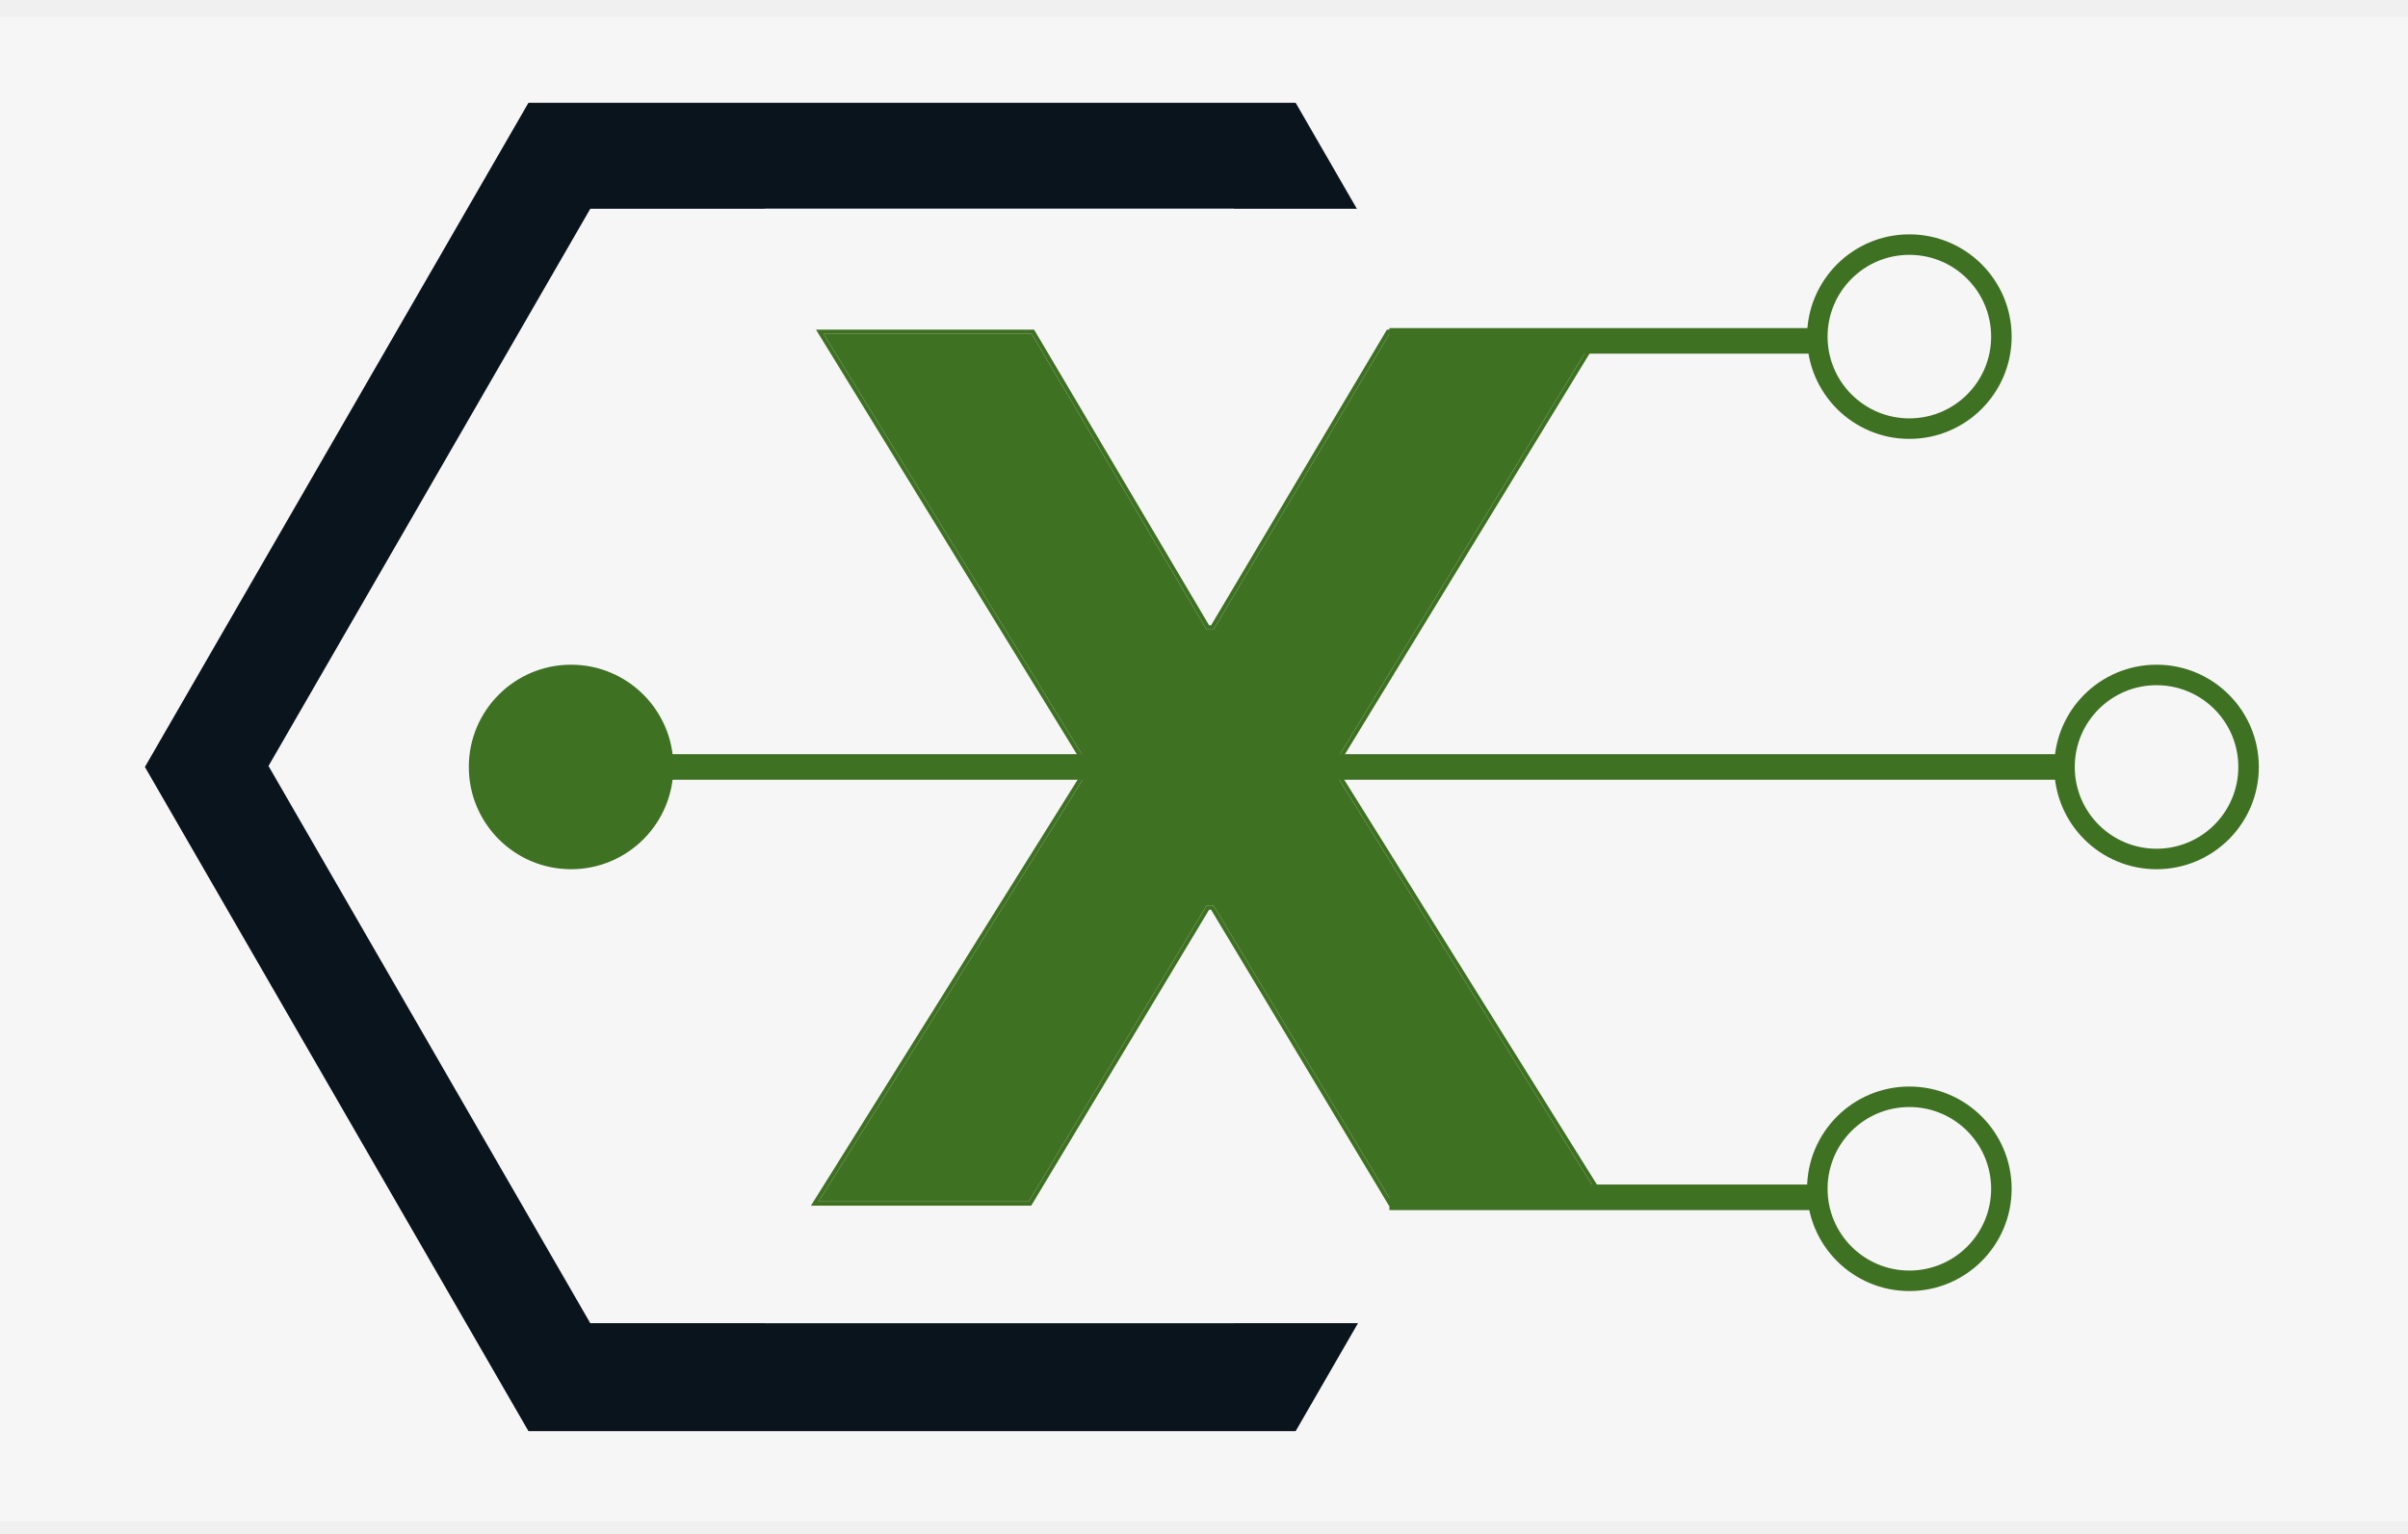
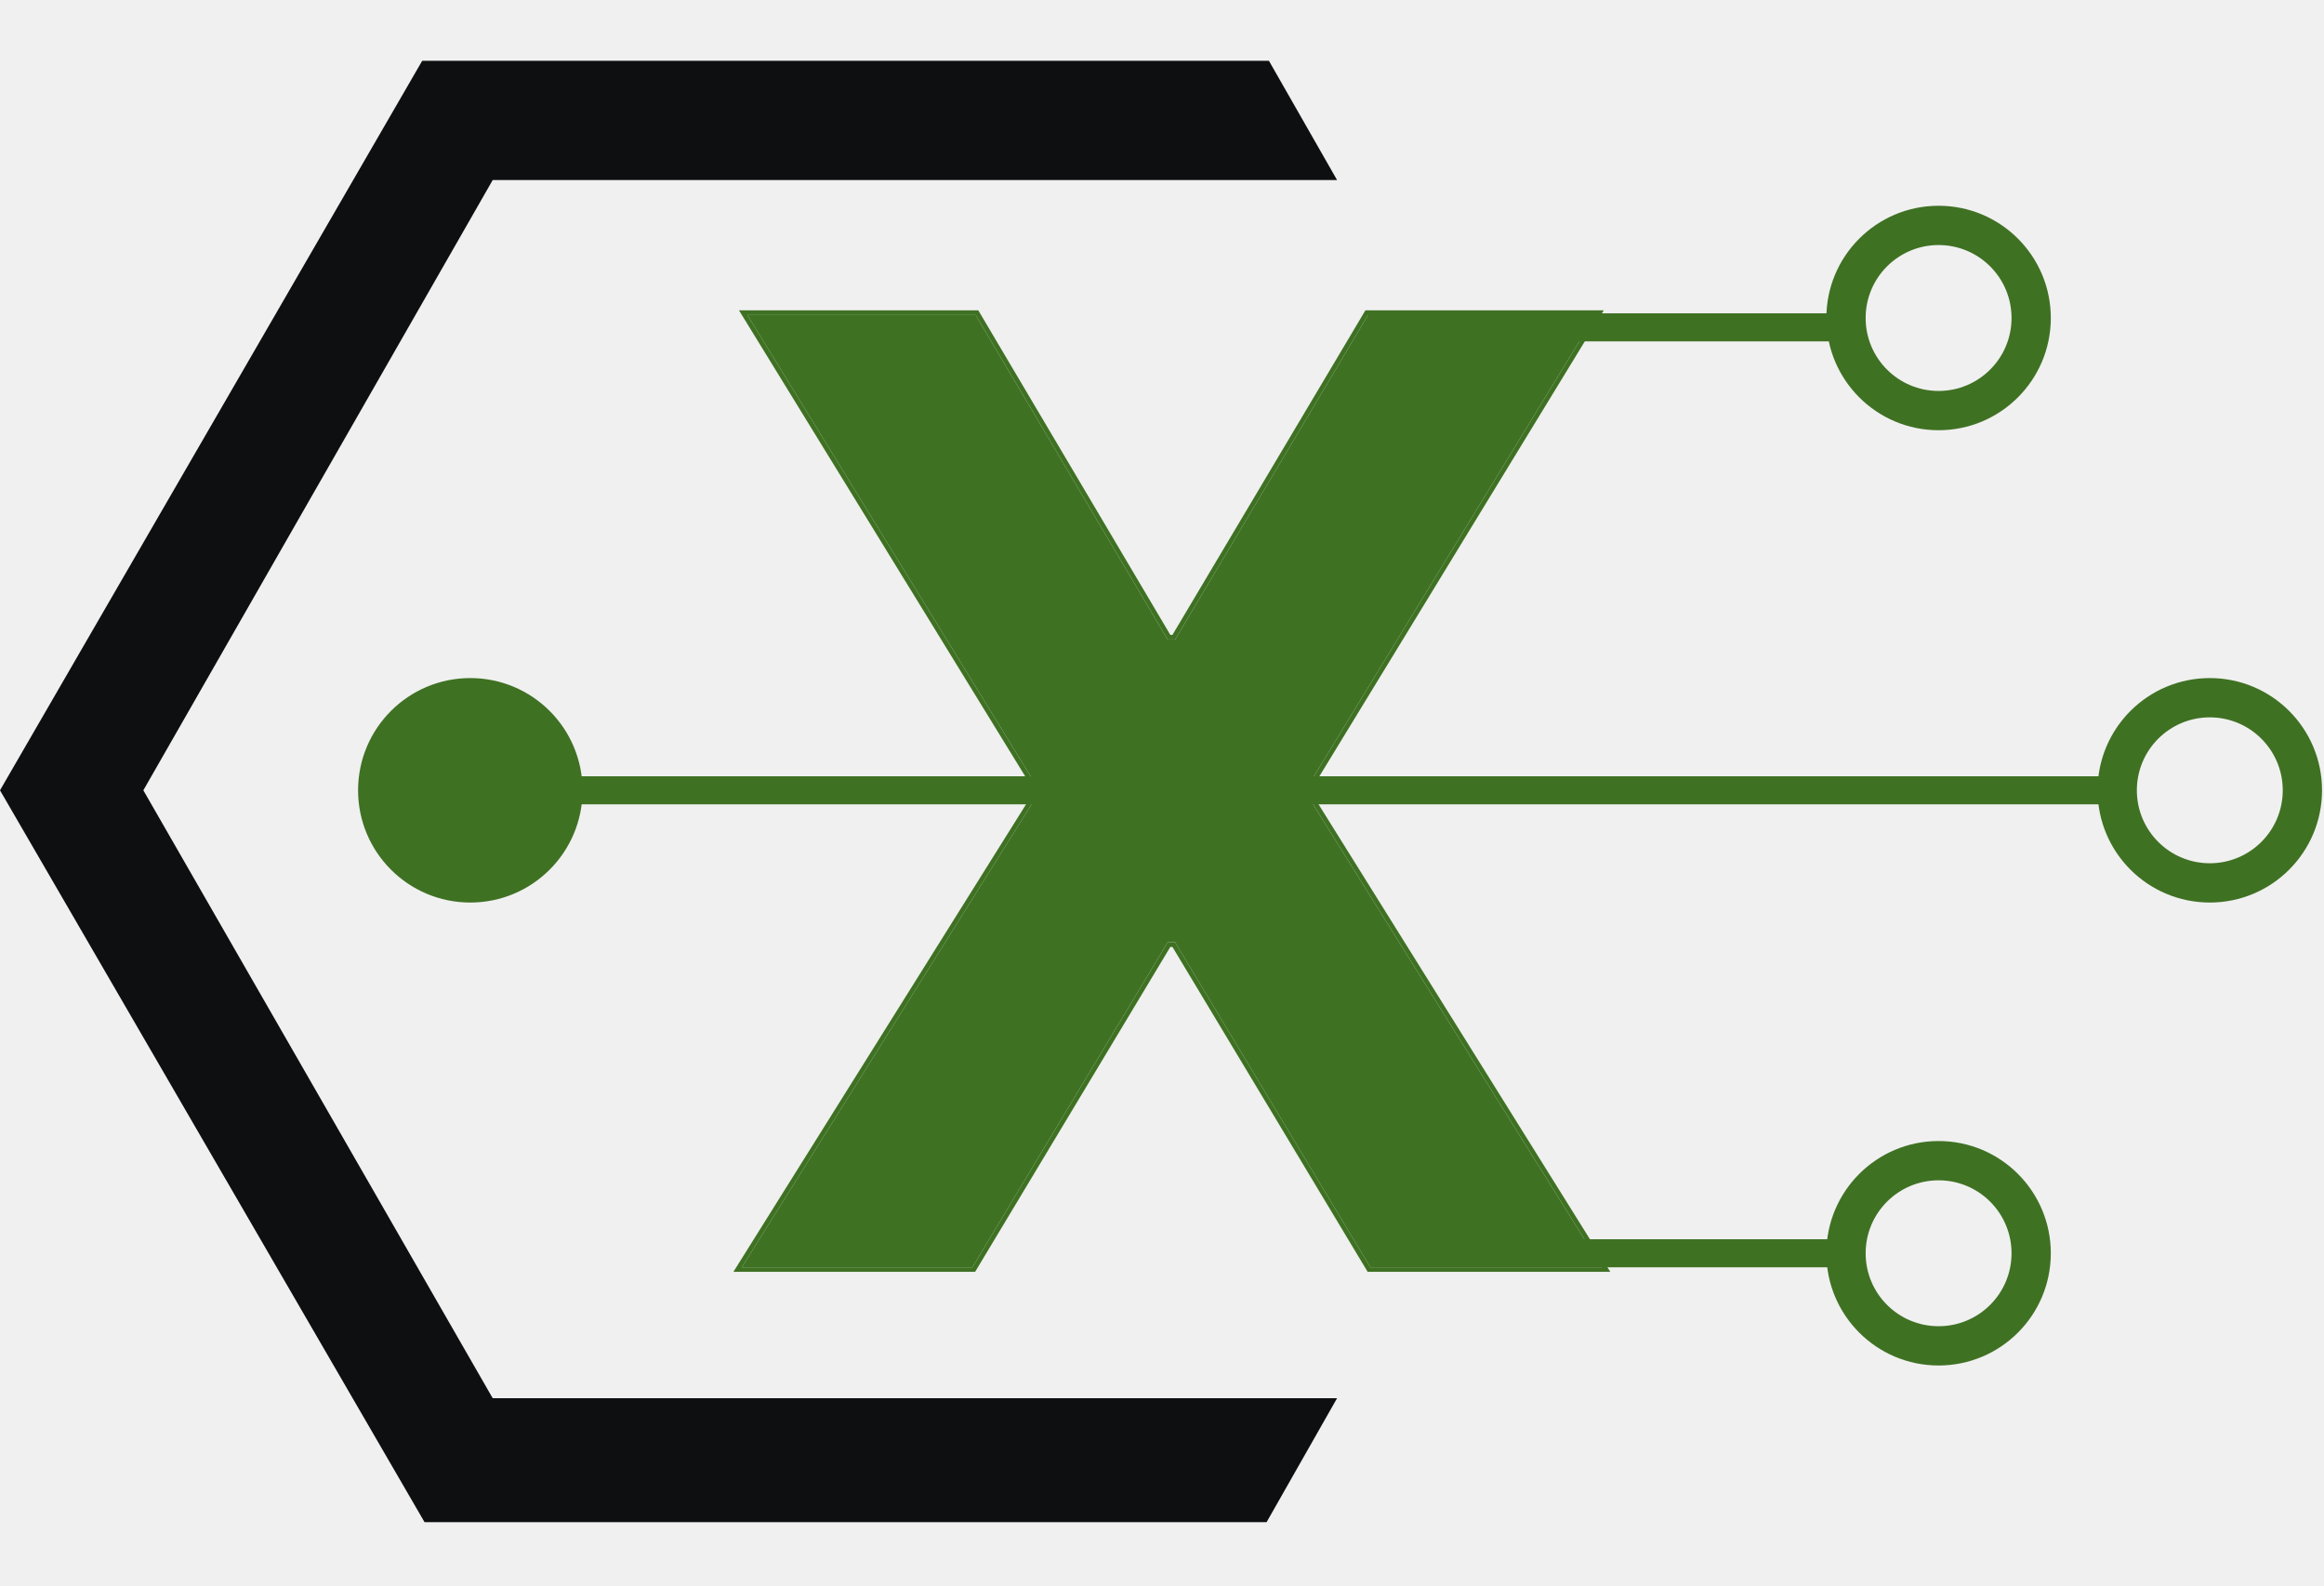
- <svg xmlns="http://www.w3.org/2000/svg" width="565" height="360" viewBox="0 0 565 360" fill="none">
-   <rect y="4" width="565" height="353" fill="#F6F6F6" />
-   <path d="M394 180L304 335.885L124 335.885L34 180L124 24.115L304 24.115L394 180Z" fill="#0A141C" />
-   <path d="M365 179.77L289.5 310.54H138.5L63 179.77L138.5 49L289.5 49L365 179.77Z" fill="#F6F6F6" />
-   <path d="M406 179.77L330.5 310.54H179.5L104 179.77L179.5 49L330.5 49L406 179.77Z" fill="#F6F6F6" />
-   <mask id="path-5-outside-1_555_70" maskUnits="userSpaceOnUse" x="190" y="77" width="188" height="206" fill="black">
-     <rect fill="white" x="190" y="77" width="188" height="206" />
-     <path d="M242.068 78.364L283.134 147.767H284.724L325.989 78.364H374.611L312.466 180.182L376.003 282H326.486L284.724 212.497H283.134L241.372 282H192.054L255.79 180.182L193.247 78.364H242.068Z" />
+ <svg xmlns="http://www.w3.org/2000/svg" width="497" height="339" viewBox="0 0 497 339" fill="none">
+   <path d="M285.078 38L271.078 13.5H90.578L0.578 169L91.078 325H270.578L285.078 299.5H105.078L30.078 169L105.078 38H285.078Z" fill="#0E0F11" stroke="#0E0F11" />
+   <mask id="path-2-outside-1_561_137" maskUnits="userSpaceOnUse" x="156.578" y="66" width="188" height="206" fill="black">
+     <rect fill="white" x="156.578" y="66" width="188" height="206" />
+     <path d="M208.646 67.364L249.711 136.767H251.302L292.566 67.364H341.188L279.044 169.182L342.58 271H293.063L251.302 201.497H249.711L207.95 271H158.632L222.367 169.182L159.825 67.364H208.646Z" />
  </mask>
-   <path d="M242.068 78.364L283.134 147.767H284.724L325.989 78.364H374.611L312.466 180.182L376.003 282H326.486L284.724 212.497H283.134L241.372 282H192.054L255.79 180.182L193.247 78.364H242.068Z" fill="#3F7123" />
-   <path d="M242.068 78.364L242.929 77.854L242.638 77.364H242.068V78.364ZM283.134 147.767L282.273 148.276L282.563 148.767H283.134V147.767ZM284.724 147.767V148.767H285.293L285.584 148.278L284.724 147.767ZM325.989 78.364V77.364H325.42L325.129 77.853L325.989 78.364ZM374.611 78.364L375.464 78.885L376.393 77.364H374.611V78.364ZM312.466 180.182L311.612 179.661L311.291 180.188L311.618 180.711L312.466 180.182ZM376.003 282V283H377.806L376.851 281.471L376.003 282ZM326.486 282L325.629 282.515L325.92 283H326.486V282ZM284.724 212.497L285.582 211.982L285.29 211.497H284.724V212.497ZM283.134 212.497V211.497H282.568L282.276 211.982L283.134 212.497ZM241.372 282V283H241.938L242.229 282.515L241.372 282ZM192.054 282L191.206 281.469L190.248 283H192.054V282ZM255.79 180.182L256.637 180.712L256.966 180.187L256.642 179.658L255.79 180.182ZM193.247 78.364V77.364H191.459L192.395 78.887L193.247 78.364ZM242.068 78.364L241.208 78.873L282.273 148.276L283.134 147.767L283.994 147.258L242.929 77.854L242.068 78.364ZM283.134 147.767V148.767H284.724V147.767V146.767H283.134V147.767ZM284.724 147.767L285.584 148.278L326.848 78.875L325.989 78.364L325.129 77.853L283.865 147.256L284.724 147.767ZM325.989 78.364V79.364H374.611V78.364V77.364H325.989V78.364ZM374.611 78.364L373.757 77.843L311.612 179.661L312.466 180.182L313.319 180.703L375.464 78.885L374.611 78.364ZM312.466 180.182L311.618 180.711L375.154 282.529L376.003 282L376.851 281.471L313.314 179.652L312.466 180.182ZM376.003 282V281H326.486V282V283H376.003V282ZM326.486 282L327.343 281.485L285.582 211.982L284.724 212.497L283.867 213.012L325.629 282.515L326.486 282ZM284.724 212.497V211.497H283.134V212.497V213.497H284.724V212.497ZM283.134 212.497L282.276 211.982L240.515 281.485L241.372 282L242.229 282.515L283.991 213.012L283.134 212.497ZM241.372 282V281H192.054V282V283H241.372V282ZM192.054 282L192.902 282.531L256.637 180.712L255.79 180.182L254.942 179.651L191.206 281.469L192.054 282ZM255.79 180.182L256.642 179.658L194.099 77.84L193.247 78.364L192.395 78.887L254.938 180.705L255.79 180.182ZM193.247 78.364V79.364H242.068V78.364V77.364H193.247V78.364Z" fill="#3F7123" mask="url(#path-5-outside-1_555_70)" />
-   <mask id="path-7-inside-2_555_70" fill="white">
-     <path d="M472 79C472 92.255 461.255 103 448 103C434.745 103 424 92.255 424 79C424 65.745 434.745 55 448 55C461.255 55 472 65.745 472 79ZM428.81 79C428.81 89.598 437.402 98.19 448 98.19C458.598 98.19 467.19 89.598 467.19 79C467.19 68.402 458.598 59.81 448 59.81C437.402 59.81 428.81 68.402 428.81 79Z" />
+   <path d="M208.646 67.364L249.711 136.767H251.302L292.566 67.364H341.188L279.044 169.182L342.58 271H293.063L251.302 201.497H249.711L207.95 271H158.632L222.367 169.182L159.825 67.364H208.646Z" fill="#3F7123" />
+   <path d="M208.646 67.364L209.506 66.854L209.216 66.364H208.646V67.364ZM249.711 136.767L248.851 137.276L249.141 137.767H249.711V136.767ZM251.302 136.767V137.767H251.871L252.162 137.278L251.302 136.767ZM292.566 67.364V66.364H291.997L291.707 66.853L292.566 67.364ZM341.188 67.364L342.042 67.885L342.97 66.364H341.188V67.364ZM279.044 169.182L278.19 168.661L277.868 169.188L278.195 169.711L279.044 169.182ZM342.58 271V272H344.383L343.429 270.471L342.58 271ZM293.063 271L292.206 271.515L292.498 272H293.063V271ZM251.302 201.497L252.159 200.982L251.868 200.497H251.302V201.497ZM249.711 201.497V200.497H249.145L248.854 200.982L249.711 201.497ZM207.95 271V272H208.516L208.807 271.515L207.95 271ZM158.632 271L157.784 270.469L156.826 272H158.632V271ZM222.367 169.182L223.215 169.712L223.544 169.187L223.219 168.658L222.367 169.182ZM159.825 67.364V66.364H158.037L158.973 67.887L159.825 67.364ZM208.646 67.364L207.785 67.873L248.851 137.276L249.711 136.767L250.572 136.258L209.506 66.854L208.646 67.364ZM249.711 136.767V137.767H251.302V136.767V135.767H249.711V136.767ZM251.302 136.767L252.162 137.278L293.426 67.875L292.566 67.364L291.707 66.853L250.443 136.256L251.302 136.767ZM292.566 67.364V68.364H341.188V67.364V66.364H292.566V67.364ZM341.188 67.364L340.335 66.843L278.19 168.661L279.044 169.182L279.897 169.703L342.042 67.885L341.188 67.364ZM279.044 169.182L278.195 169.711L341.732 271.529L342.58 271L343.429 270.471L279.892 168.652L279.044 169.182ZM342.58 271V270H293.063V271V272H342.58V271ZM293.063 271L293.921 270.485L252.159 200.982L251.302 201.497L250.445 202.012L292.206 271.515L293.063 271ZM251.302 201.497V200.497H249.711V201.497V202.497H251.302V201.497ZM249.711 201.497L248.854 200.982L207.093 270.485L207.95 271L208.807 271.515L250.568 202.012L249.711 201.497ZM207.95 271V270H158.632V271V272H207.95V271ZM158.632 271L159.479 271.531L223.215 169.712L222.367 169.182L221.52 168.651L157.784 270.469L158.632 271ZM222.367 169.182L223.219 168.658L160.677 66.84L159.825 67.364L158.973 67.887L221.515 169.705L222.367 169.182ZM159.825 67.364V68.364H208.646V67.364V66.364H159.825V67.364Z" fill="#3F7123" mask="url(#path-2-outside-1_561_137)" />
+   <mask id="path-4-inside-2_561_137" fill="white">
+     <path d="M438.578 68C438.578 81.255 427.832 92 414.578 92C401.323 92 390.578 81.255 390.578 68C390.578 54.745 401.323 44 414.578 44C427.832 44 438.578 54.745 438.578 68ZM398.978 68C398.978 76.616 405.962 83.6 414.578 83.6C423.193 83.6 430.178 76.616 430.178 68C430.178 59.384 423.193 52.4 414.578 52.4C405.962 52.4 398.978 59.384 398.978 68Z" />
  </mask>
-   <path d="M472 79C472 92.255 461.255 103 448 103C434.745 103 424 92.255 424 79C424 65.745 434.745 55 448 55C461.255 55 472 65.745 472 79ZM428.81 79C428.81 89.598 437.402 98.19 448 98.19C458.598 98.19 467.19 89.598 467.19 79C467.19 68.402 458.598 59.81 448 59.81C437.402 59.81 428.81 68.402 428.81 79Z" fill="#3F7123" stroke="#3F7123" stroke-width="2" mask="url(#path-7-inside-2_555_70)" />
-   <mask id="path-8-inside-3_555_70" fill="white">
-     <path d="M472 279C472 292.255 461.255 303 448 303C434.745 303 424 292.255 424 279C424 265.745 434.745 255 448 255C461.255 255 472 265.745 472 279ZM428.81 279C428.81 289.598 437.402 298.19 448 298.19C458.598 298.19 467.19 289.598 467.19 279C467.19 268.402 458.598 259.81 448 259.81C437.402 259.81 428.81 268.402 428.81 279Z" />
+   <path d="M438.578 68C438.578 81.255 427.832 92 414.578 92C401.323 92 390.578 81.255 390.578 68C390.578 54.745 401.323 44 414.578 44C427.832 44 438.578 54.745 438.578 68ZM398.978 68C398.978 76.616 405.962 83.6 414.578 83.6C423.193 83.6 430.178 76.616 430.178 68C430.178 59.384 423.193 52.4 414.578 52.4C405.962 52.4 398.978 59.384 398.978 68Z" fill="#3F7123" stroke="#3F7123" stroke-width="2" mask="url(#path-4-inside-2_561_137)" />
+   <mask id="path-5-inside-3_561_137" fill="white">
+     <path d="M438.578 268C438.578 281.255 427.832 292 414.578 292C401.323 292 390.578 281.255 390.578 268C390.578 254.745 401.323 244 414.578 244C427.832 244 438.578 254.745 438.578 268ZM398.978 268C398.978 276.616 405.962 283.6 414.578 283.6C423.193 283.6 430.178 276.616 430.178 268C430.178 259.384 423.193 252.4 414.578 252.4C405.962 252.4 398.978 259.384 398.978 268Z" />
  </mask>
-   <path d="M472 279C472 292.255 461.255 303 448 303C434.745 303 424 292.255 424 279C424 265.745 434.745 255 448 255C461.255 255 472 265.745 472 279ZM428.81 279C428.81 289.598 437.402 298.19 448 298.19C458.598 298.19 467.19 289.598 467.19 279C467.19 268.402 458.598 259.81 448 259.81C437.402 259.81 428.81 268.402 428.81 279Z" fill="#3F7123" stroke="#3F7123" stroke-width="2" mask="url(#path-8-inside-3_555_70)" />
-   <mask id="path-9-inside-4_555_70" fill="white">
-     <path d="M530 180C530 193.255 519.255 204 506 204C492.745 204 482 193.255 482 180C482 166.745 492.745 156 506 156C519.255 156 530 166.745 530 180ZM486.81 180C486.81 190.598 495.402 199.19 506 199.19C516.598 199.19 525.19 190.598 525.19 180C525.19 169.402 516.598 160.81 506 160.81C495.402 160.81 486.81 169.402 486.81 180Z" />
+   <path d="M438.578 268C438.578 281.255 427.832 292 414.578 292C401.323 292 390.578 281.255 390.578 268C390.578 254.745 401.323 244 414.578 244C427.832 244 438.578 254.745 438.578 268ZM398.978 268C398.978 276.616 405.962 283.6 414.578 283.6C423.193 283.6 430.178 276.616 430.178 268C430.178 259.384 423.193 252.4 414.578 252.4C405.962 252.4 398.978 259.384 398.978 268Z" fill="#3F7123" stroke="#3F7123" stroke-width="2" mask="url(#path-5-inside-3_561_137)" />
+   <mask id="path-6-inside-4_561_137" fill="white">
+     <path d="M496.578 169C496.578 182.255 485.832 193 472.578 193C459.323 193 448.578 182.255 448.578 169C448.578 155.745 459.323 145 472.578 145C485.832 145 496.578 155.745 496.578 169ZM456.978 169C456.978 177.616 463.962 184.6 472.578 184.6C481.193 184.6 488.178 177.616 488.178 169C488.178 160.384 481.193 153.4 472.578 153.4C463.962 153.4 456.978 160.384 456.978 169Z" />
  </mask>
-   <path d="M530 180C530 193.255 519.255 204 506 204C492.745 204 482 193.255 482 180C482 166.745 492.745 156 506 156C519.255 156 530 166.745 530 180ZM486.81 180C486.81 190.598 495.402 199.19 506 199.19C516.598 199.19 525.19 190.598 525.19 180C525.19 169.402 516.598 160.81 506 160.81C495.402 160.81 486.81 169.402 486.81 180Z" fill="#3F7123" stroke="#3F7123" stroke-width="2" mask="url(#path-9-inside-4_555_70)" />
-   <circle cx="134" cy="180" r="23.5" fill="#3F7123" stroke="#3F7123" />
-   <line x1="326" y1="281" x2="428" y2="281" stroke="#3F7123" stroke-width="6" />
-   <line x1="151" y1="180" x2="483" y2="180" stroke="#3F7123" stroke-width="6" />
-   <line x1="326" y1="80" x2="428" y2="80" stroke="#3F7123" stroke-width="6" />
+   <path d="M496.578 169C496.578 182.255 485.832 193 472.578 193C459.323 193 448.578 182.255 448.578 169C448.578 155.745 459.323 145 472.578 145C485.832 145 496.578 155.745 496.578 169ZM456.978 169C456.978 177.616 463.962 184.6 472.578 184.6C481.193 184.6 488.178 177.616 488.178 169C488.178 160.384 481.193 153.4 472.578 153.4C463.962 153.4 456.978 160.384 456.978 169Z" fill="#3F7123" stroke="#3F7123" stroke-width="2" mask="url(#path-6-inside-4_561_137)" />
+   <circle cx="100.578" cy="169" r="23.5" fill="#3F7123" stroke="#3F7123" />
+   <line x1="293.578" y1="268" x2="394.578" y2="268" stroke="#3F7123" stroke-width="6" />
+   <line x1="117.578" y1="169" x2="449.578" y2="169" stroke="#3F7123" stroke-width="6" />
+   <line x1="292.578" y1="70" x2="393.578" y2="70" stroke="#3F7123" stroke-width="6" />
</svg>
